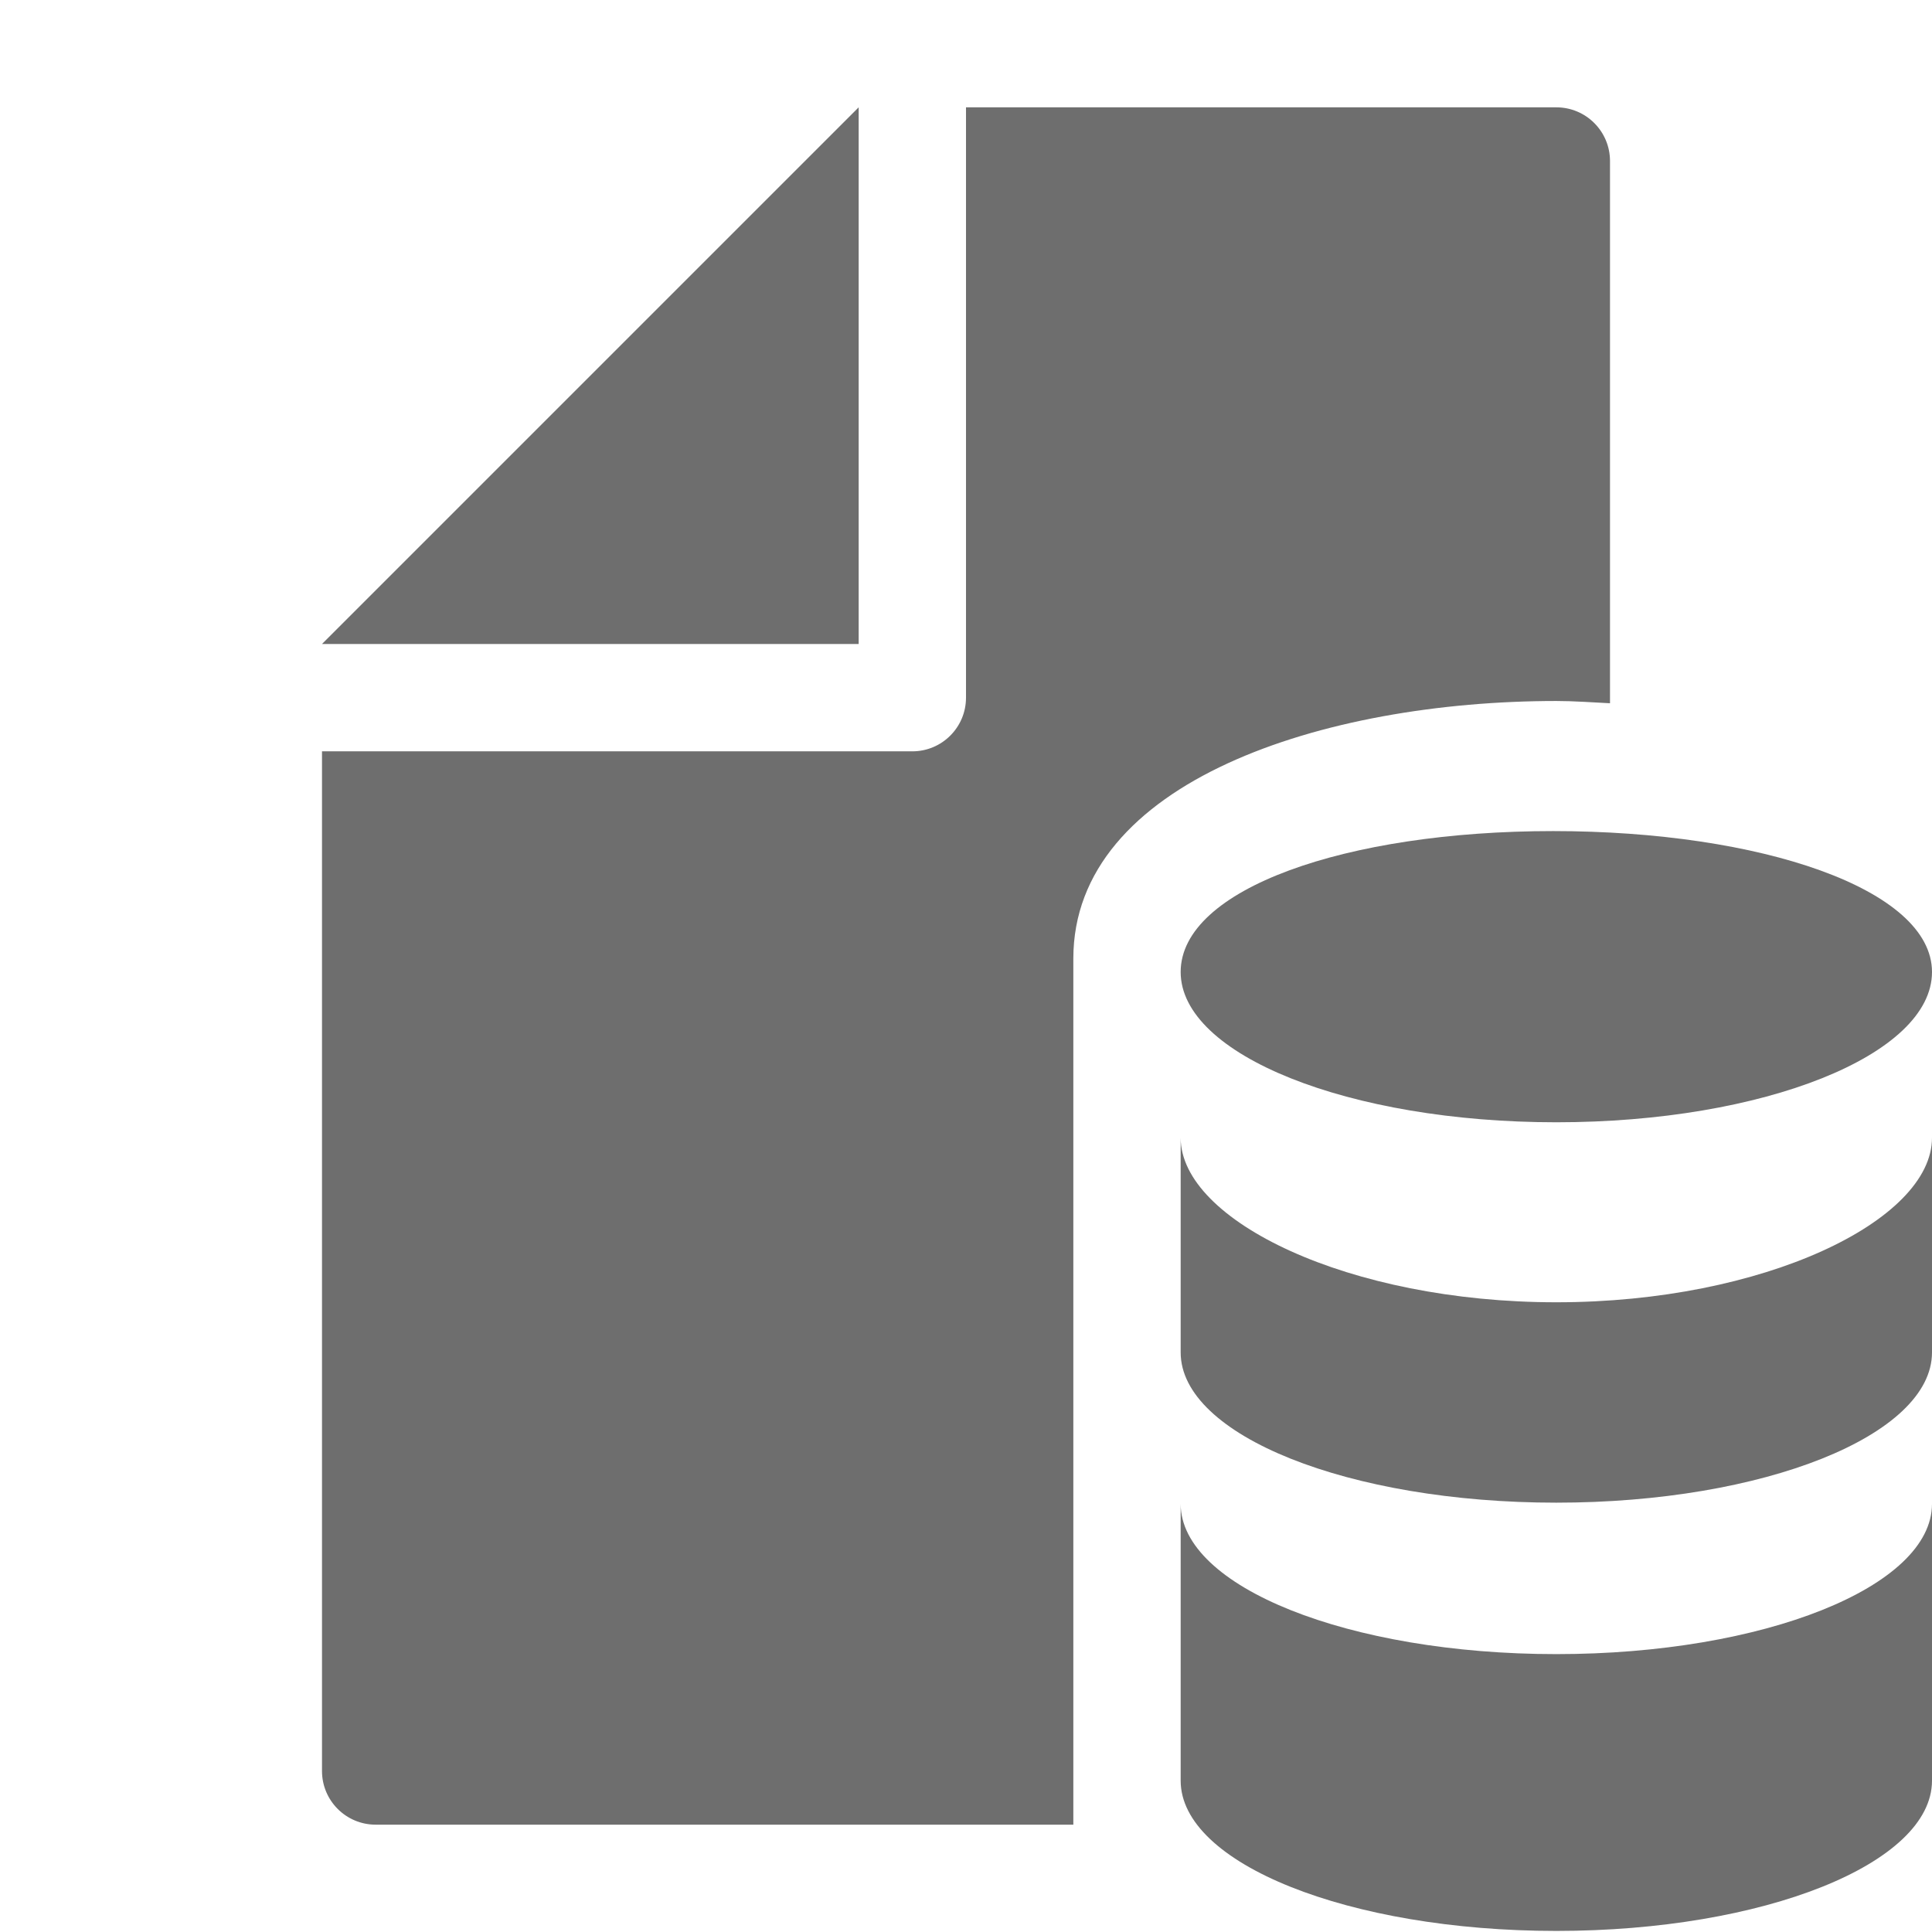
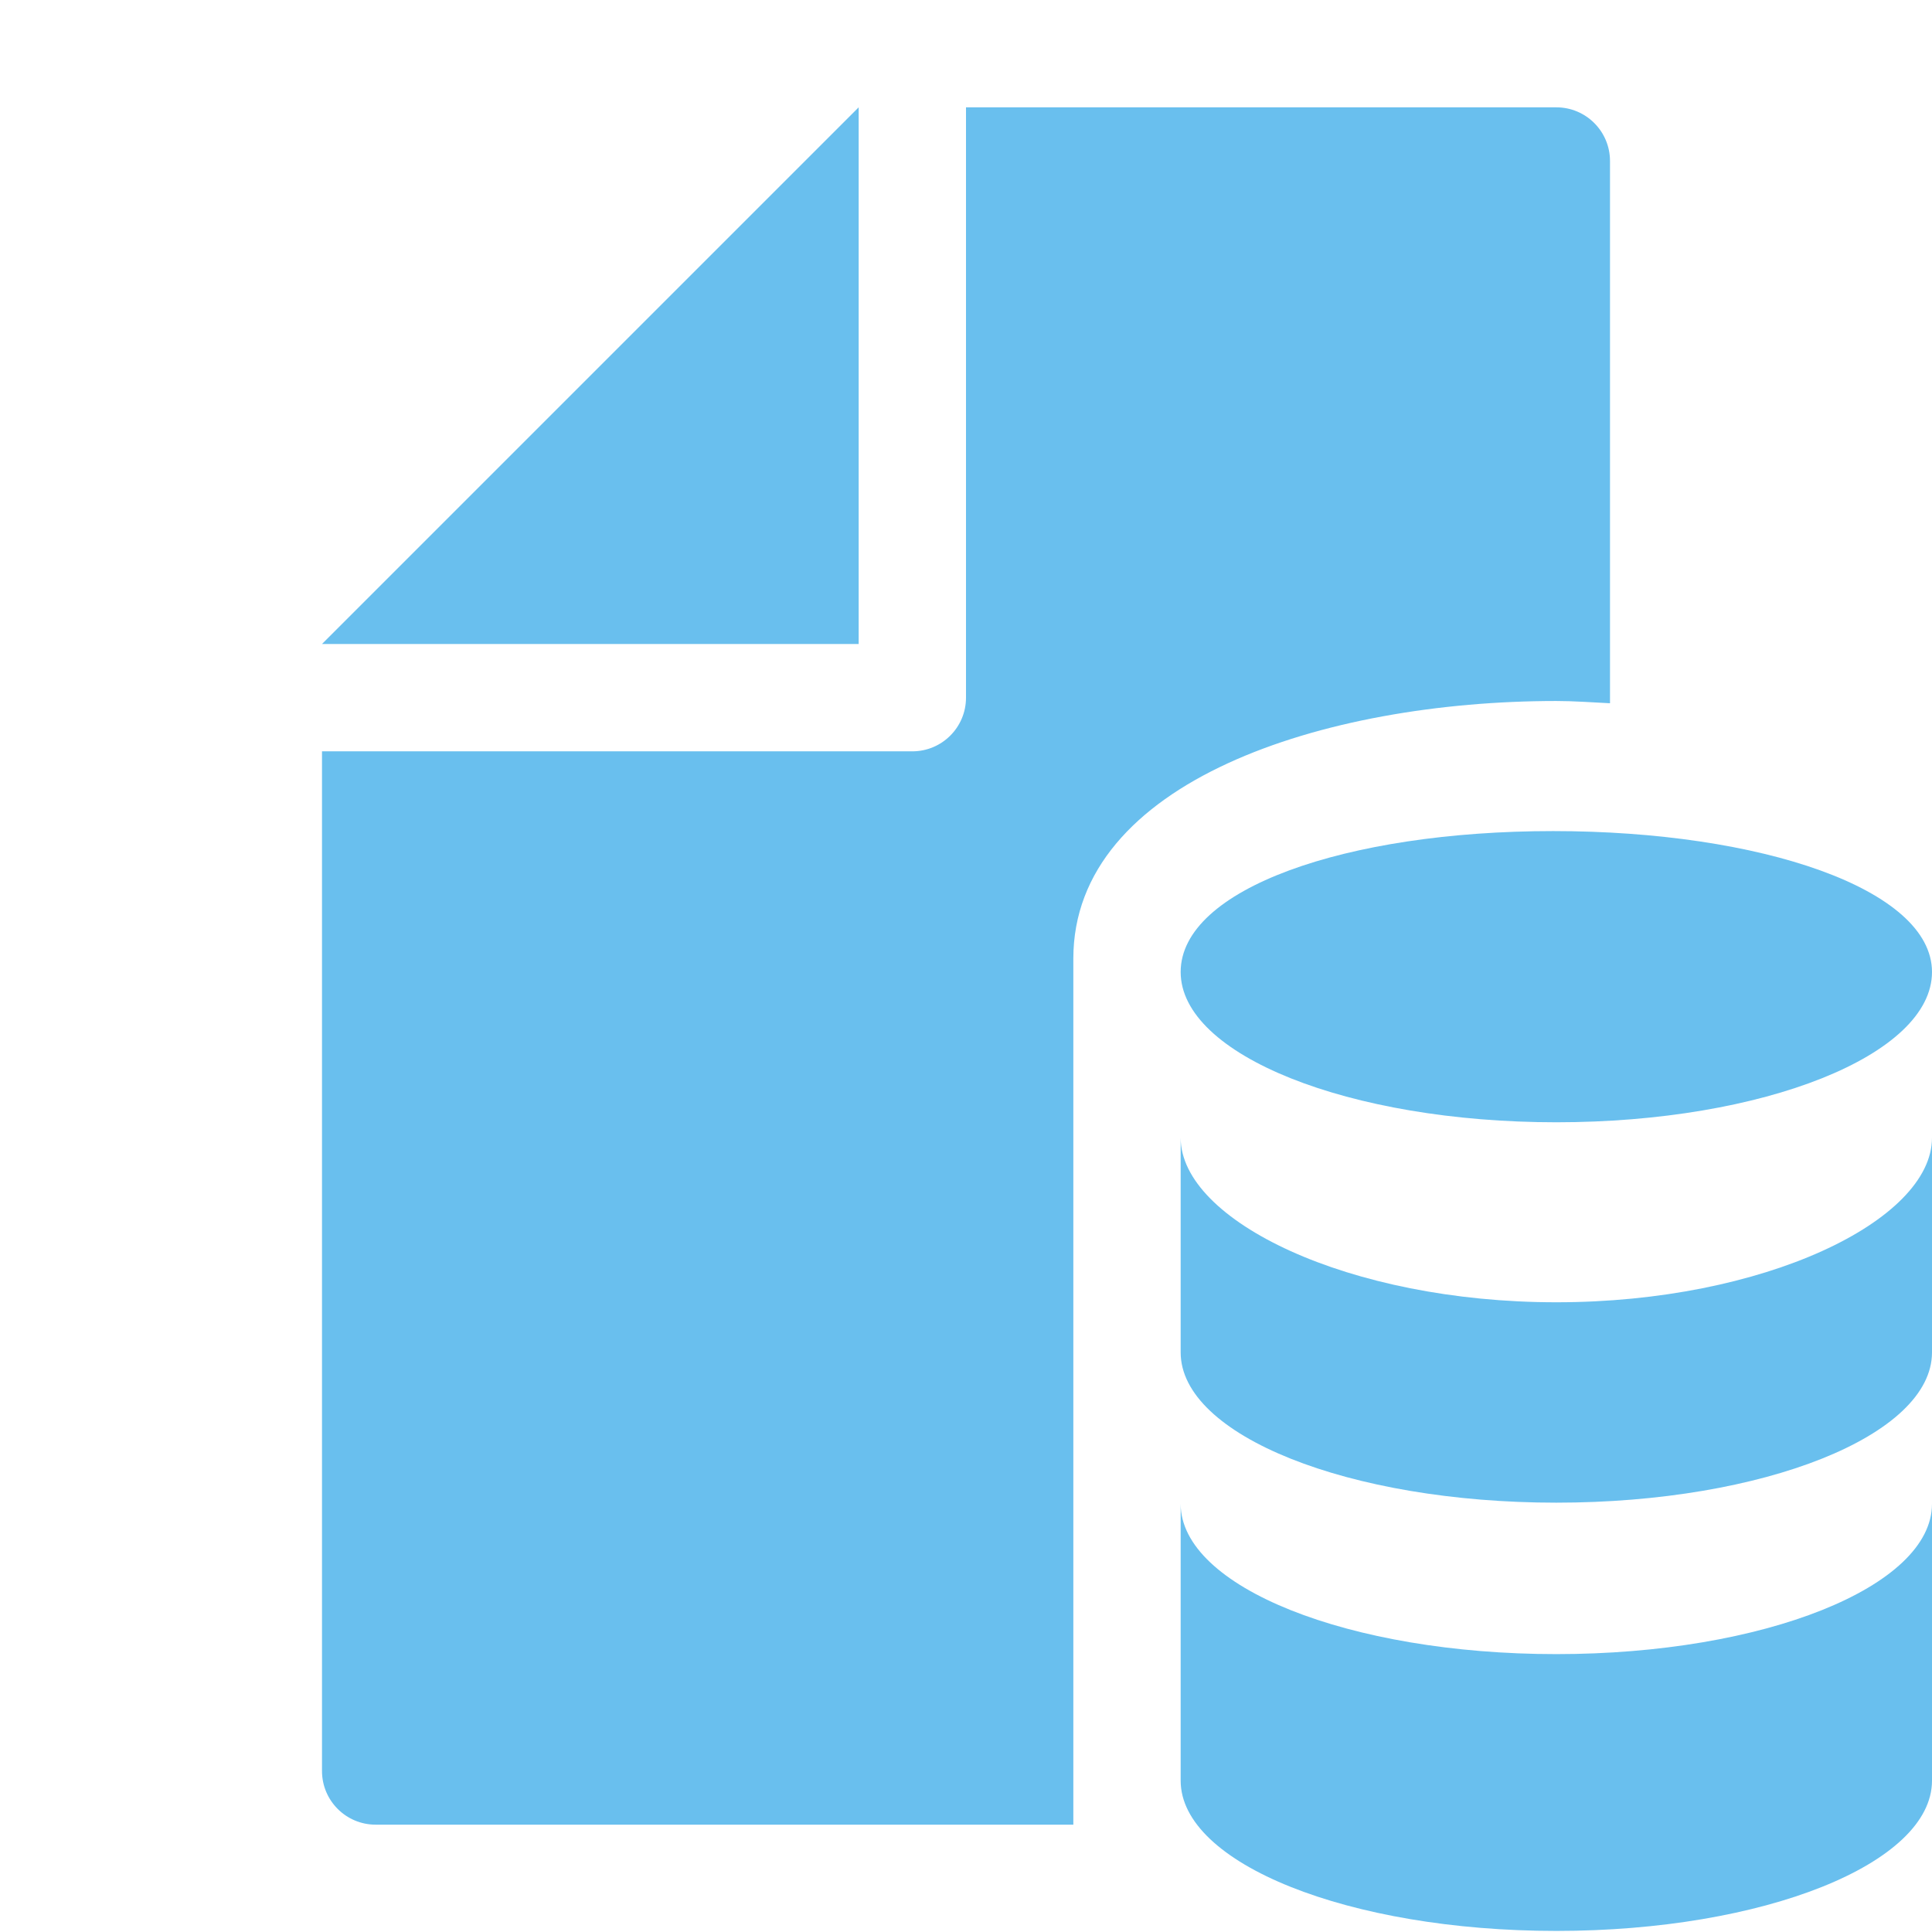
<svg xmlns="http://www.w3.org/2000/svg" height="18" viewBox="0 0 18 18" width="18">
  <defs>
    <style>
      .a {
-         fill: #6E6E6E;
+         fill: #69bfee;
      }
    </style>
  </defs>
  <rect id="Canvas" fill="#ff13dc" opacity="0" width="18" height="18" />
  <polygon class="a" points="8 1 8 6 3 6 8 1" />
  <path class="a" d="M10,17V8.931c0-1.65,2.333-2.4,4.5-2.4.166,0,.333.013.5.021V1.5a.5.5,0,0,0-.5-.5H9V6.5a.5.5,0,0,1-.5.5H3v9.5a.5.5,0,0,0,.5.5Z" />
  <path class="a" d="M14.5,14c-1.933,0-3.5-.626-3.5-1.4v-2c0,.773,1.567,1.533,3.5,1.533S18,11.373,18,10.6v2C18,13.373,16.433,14,14.5,14ZM18,16.59v-2.579c0,.773-1.567,1.4-3.5,1.4s-3.5-.626-3.5-1.4V16.59c0,.773,1.567,1.4,3.5,1.4S18,17.363,18,16.59Zm0-7.534c0-.773-1.597-1.313-3.53-1.313S11,8.283,11,9.056s1.567,1.4,3.5,1.4S18,9.829,18,9.056Z" />
</svg>
